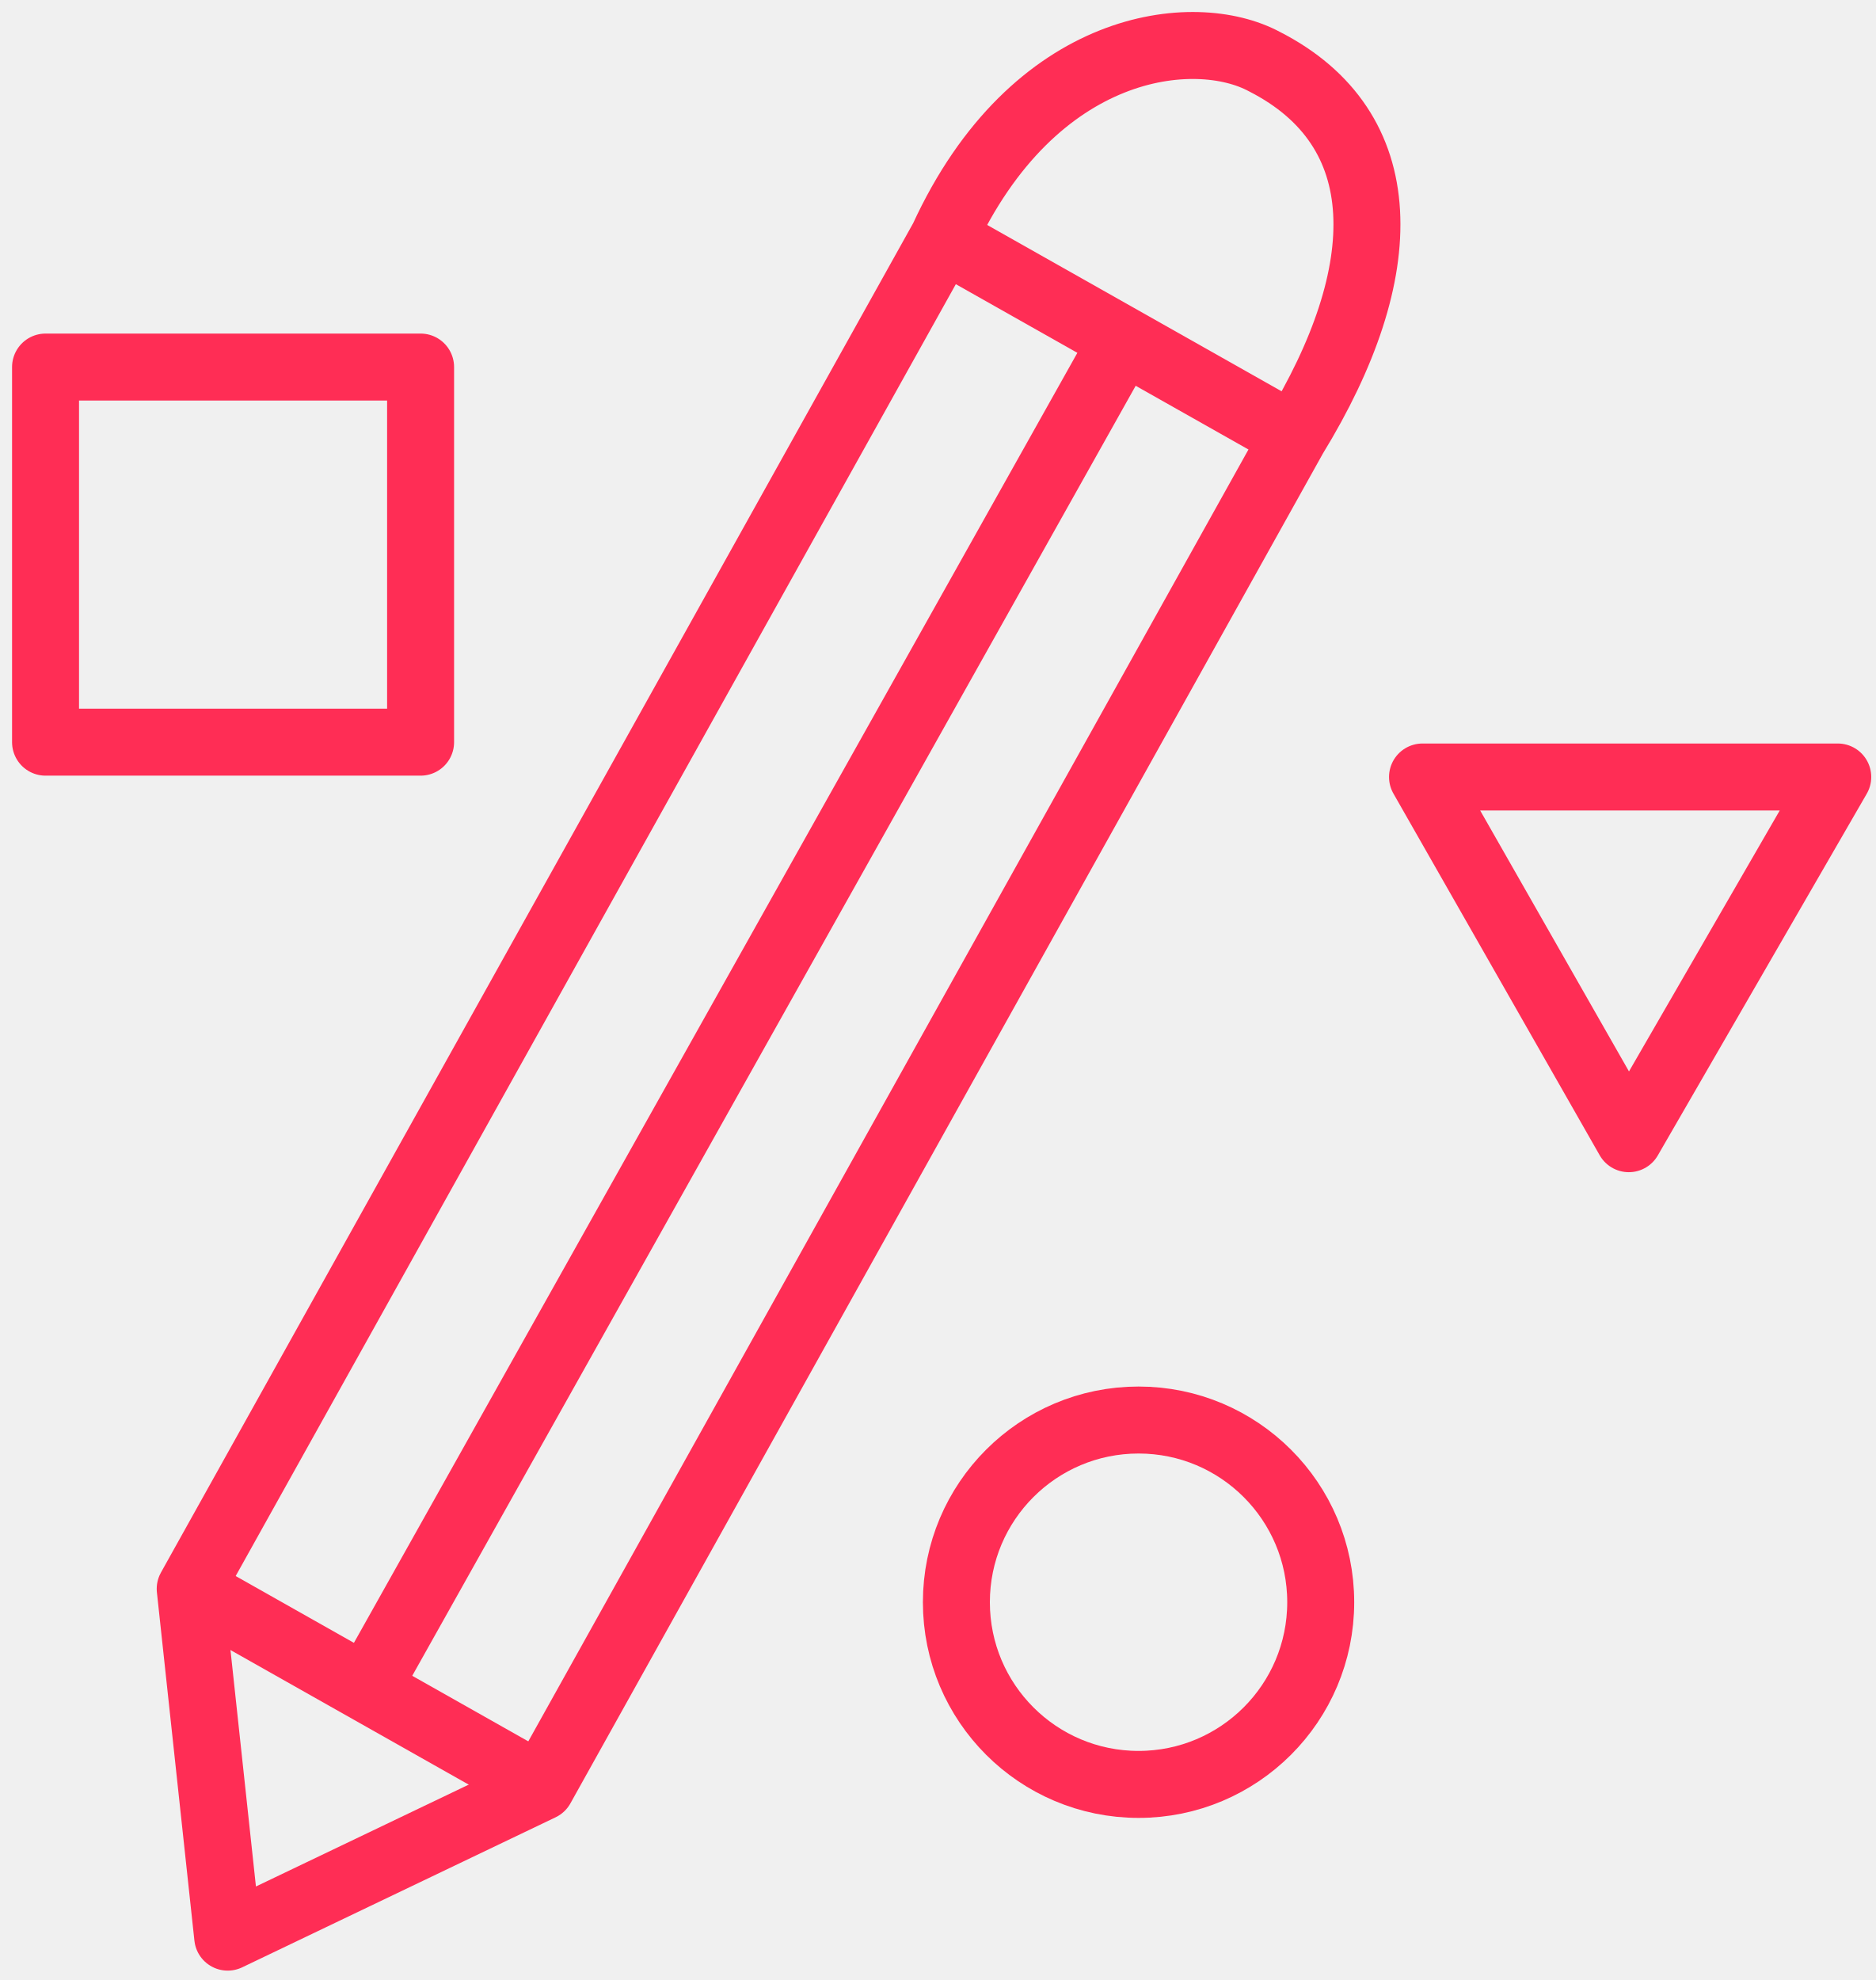
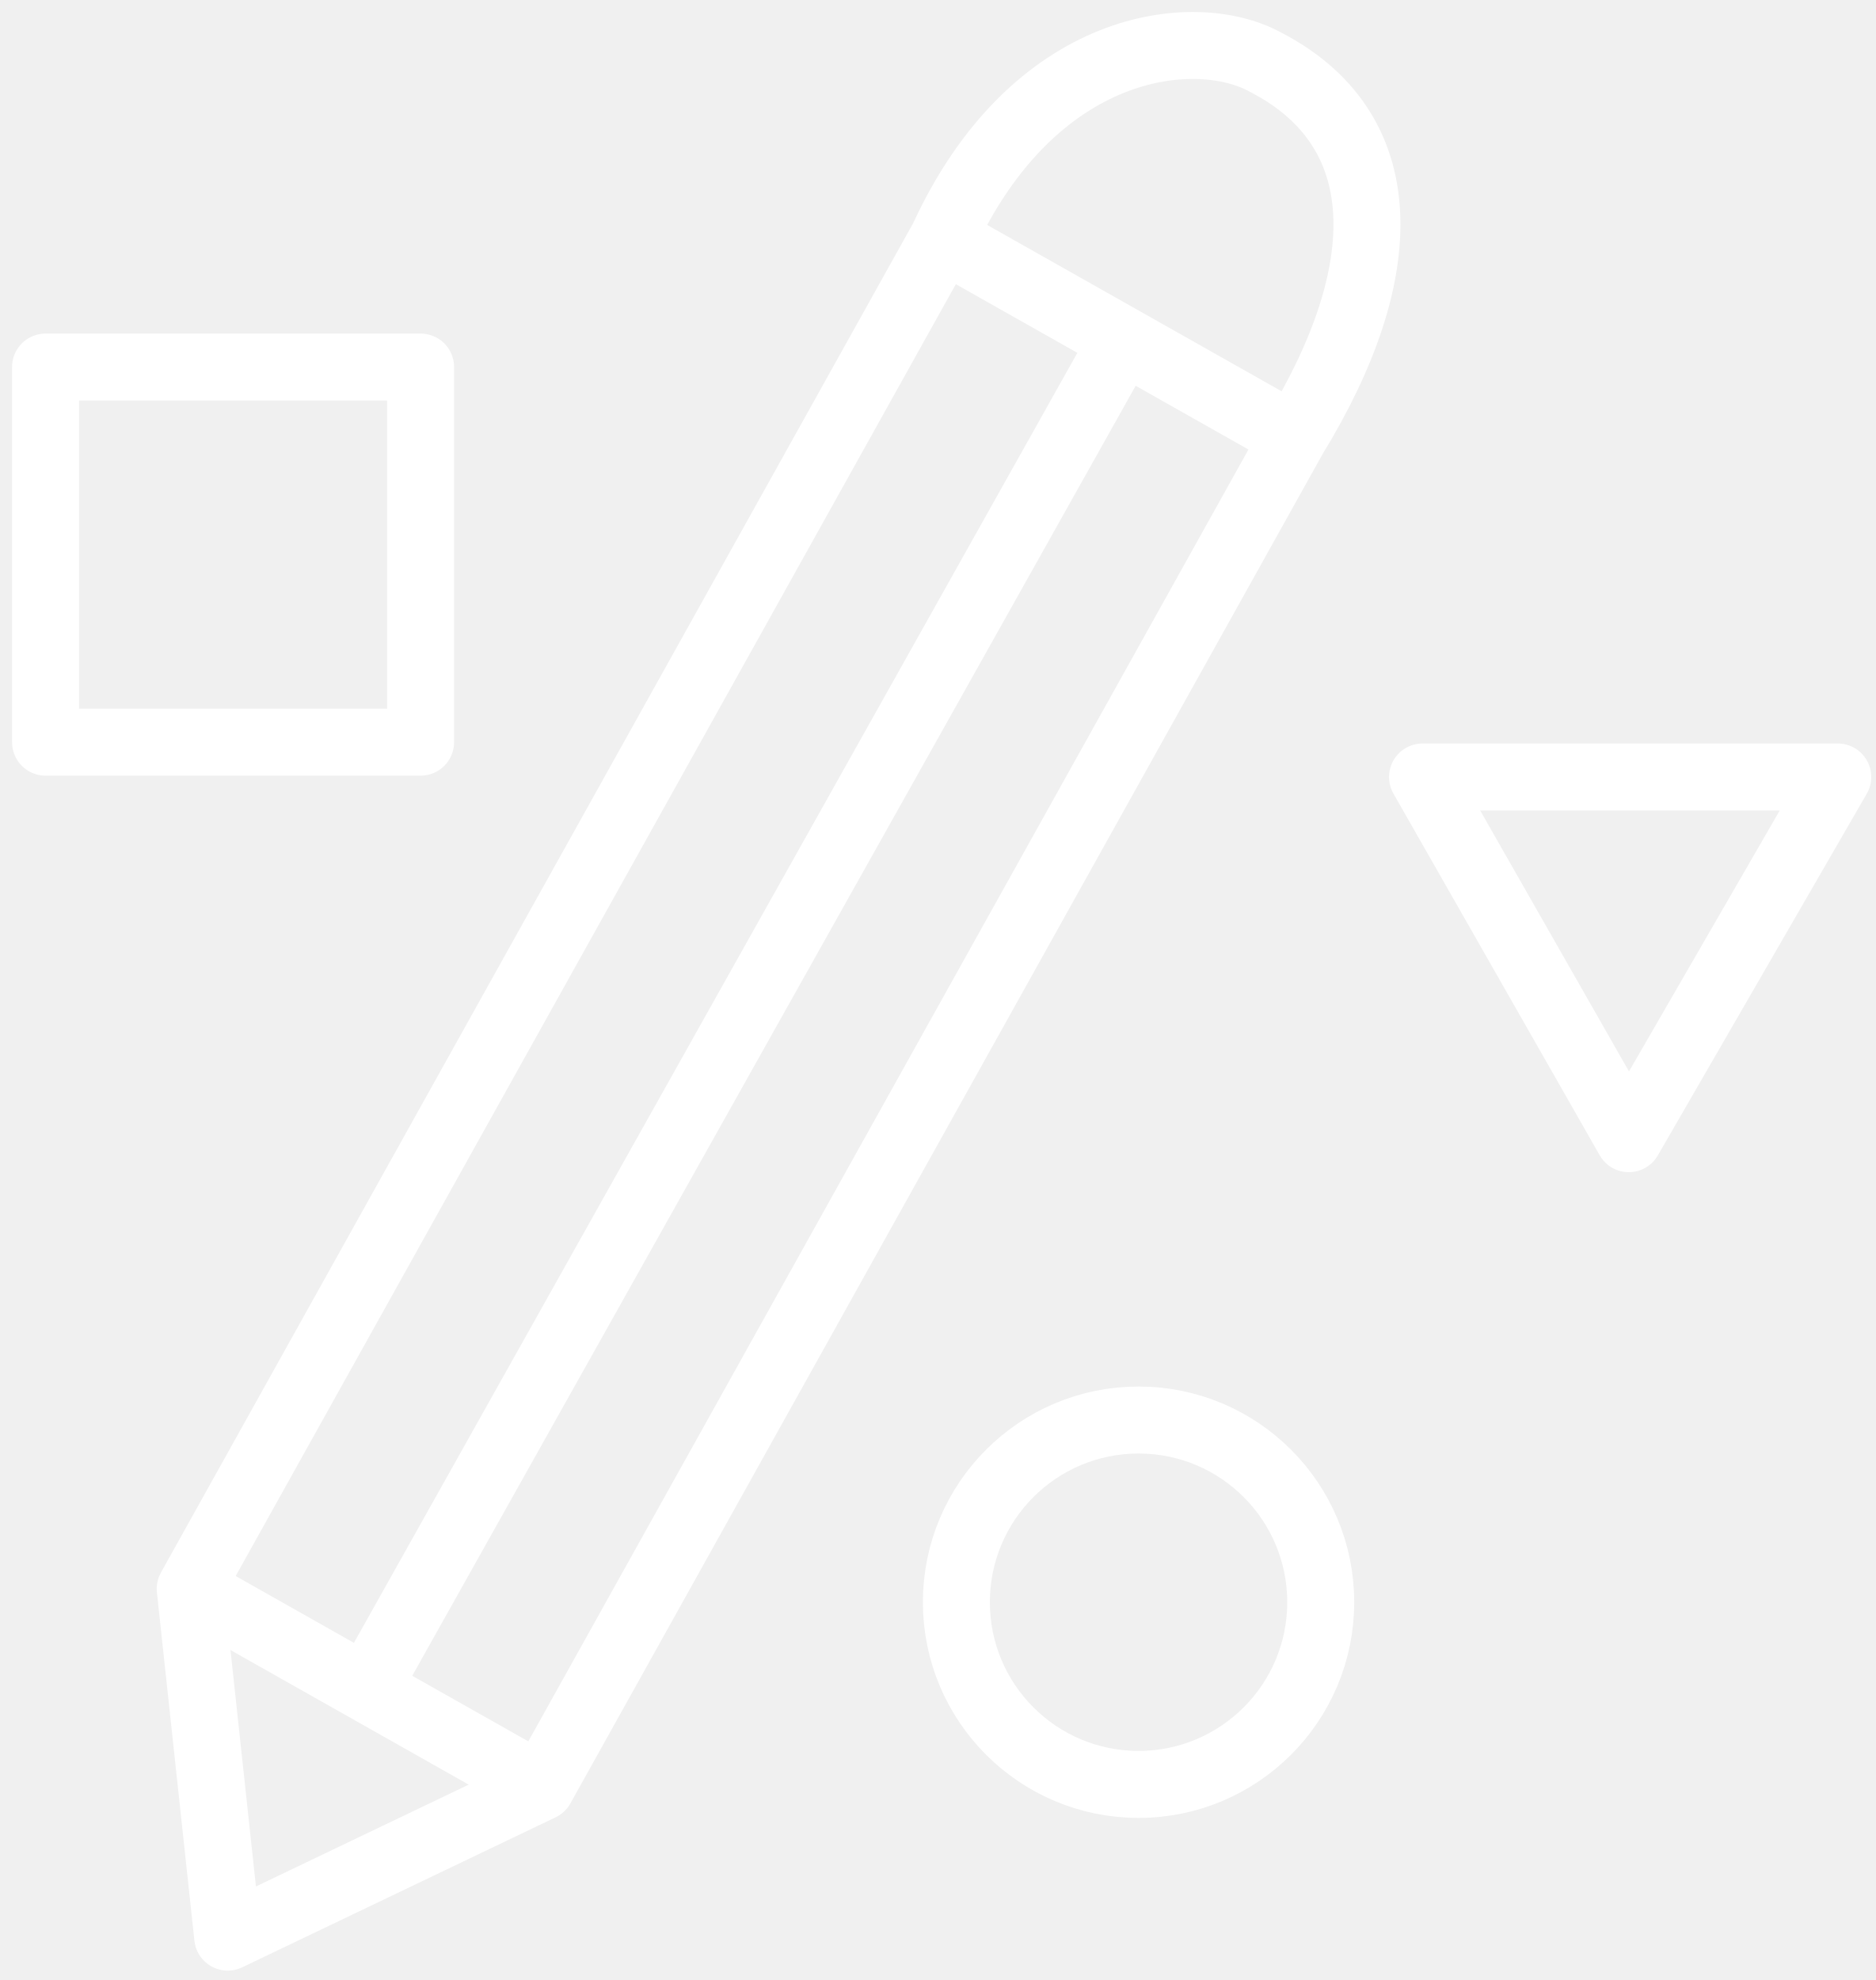
- <svg xmlns="http://www.w3.org/2000/svg" version="1.1" x="0px" y="0px" viewBox="0 0 70 73.9" style="enable-background:new 0 0 70 73.9;" xml:space="preserve">
+ <svg xmlns="http://www.w3.org/2000/svg" version="1.1" id="Layer_1" x="0px" y="0px" viewBox="0 0 70 73.9" style="enable-background:new 0 0 70 73.9;" xml:space="preserve">
  <style type="text/css">
	.st0{display:none;}
	.st1{display:inline;}
- 	.st2{fill:none;stroke:#FF2D55;stroke-width:2.5;stroke-linejoin:round;stroke-miterlimit:10;}
+ 	.st2{fill:none;stroke:#FFFFFF;stroke-width:2.5;stroke-linejoin:round;stroke-miterlimit:10;}
</style>
-   <g id="Layer_1" class="st0">
-     <path class="st1" d="M47.5,2.4c-3.7-2-8.3-0.7-10.3,2.9l0,0l-30.1,54c0,0.1-0.1,0.2-0.1,0.3v0.1v0.1l1.1,11.9   c0,0.3,0.2,0.5,0.4,0.6c0.1,0.1,0.3,0.1,0.4,0.1s0.2,0,0.3-0.1L19.9,67l0,0l0,0c0.1-0.1,0.2-0.2,0.3-0.3l28.1-50.4l0,0l2-3.6   C52.5,9,51.2,4.4,47.5,2.4z M46.6,16.2l-27.4,49l-4.5-2.5l27.3-49L46.6,16.2z M13.4,61.9l-4.6-2.5l27.4-49l4.5,2.5L13.4,61.9z    M8.7,61.1l9.2,5.1l-8.4,4.1L8.7,61.1z M49.1,11.9l-1.6,2.9l-5.3-2.9l0,0L37,9l1.6-2.9c1.6-2.9,5.3-4,8.2-2.4   C49.7,5.3,50.7,9,49.1,11.9z" />
-     <path class="st1" d="M16.3,27.7v-14c0-0.4-0.4-0.8-0.8-0.8h-14c-0.4,0-0.8,0.4-0.8,0.8v14c0,0.4,0.4,0.8,0.8,0.8h14   C16,28.4,16.3,28.1,16.3,27.7z M14.7,26.9H2.3V14.5h12.4L14.7,26.9z" />
-     <path class="st1" d="M42.4,52.2c-4.3,0-7.8,3.5-7.8,7.8c0,4.3,3.5,7.8,7.8,7.8s7.8-3.5,7.8-7.8l0,0C50.1,55.6,46.7,52.2,42.4,52.2z    M42.4,66.2c-3.4,0-6.2-2.8-6.2-6.2s2.8-6.2,6.2-6.2s6.2,2.7,6.2,6.1C48.6,63.3,45.9,66.1,42.4,66.2C42.4,66.1,42.4,66.1,42.4,66.2   L42.4,66.2z" />
+   <g id="Layer_1_1_" class="st0">
+     <path class="st1" d="M47.5,2.4c-3.7-2-8.3-0.7-10.3,2.9l0,0l-30.1,54c0,0.1-0.1,0.2-0.1,0.3v0.1v0.1l1.1,11.9   c0,0.3,0.2,0.5,0.4,0.6c0.1,0.1,0.3,0.1,0.4,0.1s0.2,0,0.3-0.1L19.9,67l0,0l0,0c0.1-0.1,0.2-0.2,0.3-0.3l28.1-50.4l0,0l2-3.6   C52.5,9,51.2,4.4,47.5,2.4z M46.6,16.2l-27.4,49l-4.5-2.5l27.3-49L46.6,16.2z M13.4,61.9l-4.6-2.5l27.4-49l4.5,2.5L13.4,61.9z    M8.7,61.1l9.2,5.1l-8.4,4.1L8.7,61.1z M49.1,11.9l-1.6,2.9l-5.3-2.9l0,0L37,9l1.6-2.9c1.6-2.9,5.3-4,8.2-2.4S50.7,9,49.1,11.9z" />
+     <path class="st1" d="M16.3,27.7v-14c0-0.4-0.4-0.8-0.8-0.8h-14c-0.4,0-0.8,0.4-0.8,0.8v14c0,0.4,0.4,0.8,0.8,0.8h14   C16,28.4,16.3,28.1,16.3,27.7z M14.7,26.9H2.3V14.5h12.4V26.9z" />
+     <path class="st1" d="M42.4,52.2c-4.3,0-7.8,3.5-7.8,7.8s3.5,7.8,7.8,7.8s7.8-3.5,7.8-7.8l0,0C50.1,55.6,46.7,52.2,42.4,52.2z    M42.4,66.2c-3.4,0-6.2-2.8-6.2-6.2s2.8-6.2,6.2-6.2s6.2,2.7,6.2,6.1C48.6,63.3,45.9,66.1,42.4,66.2C42.4,66.1,42.4,66.1,42.4,66.2   L42.4,66.2z" />
    <path class="st1" d="M69.3,28.9c-0.1-0.2-0.4-0.4-0.7-0.4H52.9c-0.4,0-0.8,0.3-0.8,0.8c0,0.2,0,0.3,0.1,0.4l7.9,12.9   c0.2,0.4,0.7,0.5,1.1,0.3c0.1-0.1,0.2-0.2,0.3-0.3l7.9-12.8C69.5,29.5,69.5,29.2,69.3,28.9z M60.8,40.7l-6.5-10.5h13L60.8,40.7z" />
  </g>
-   <g id="Layer_2">
+   <g id="Layer_2_1_">
    <path class="st2" d="M7.1,59.3L35.2,8.9c3.4-7.4,9.4-8,12-6.6c4.9,2.5,4.9,7.8,1.1,14L20.2,66.7L8.5,72.3L7.1,59.3z" />
    <line class="st2" x1="7.1" y1="59.3" x2="20.2" y2="66.7" />
    <line class="st2" x1="35.2" y1="8.9" x2="48.3" y2="16.3" />
    <line class="st2" x1="13.7" y1="63" x2="41.8" y2="12.9" />
    <circle class="st2" cx="42.5" cy="59.8" r="6.8" />
    <polygon class="st2" points="68.6,29 53.1,29 60.8,42.5  " />
    <rect x="1.7" y="13.7" class="st2" width="14" height="14" />
  </g>
</svg>
